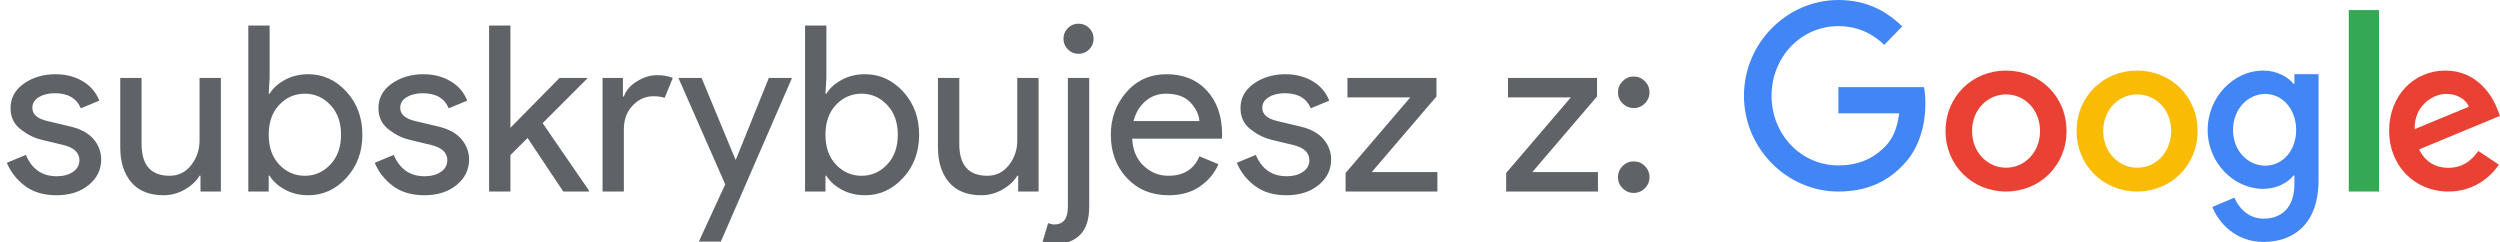
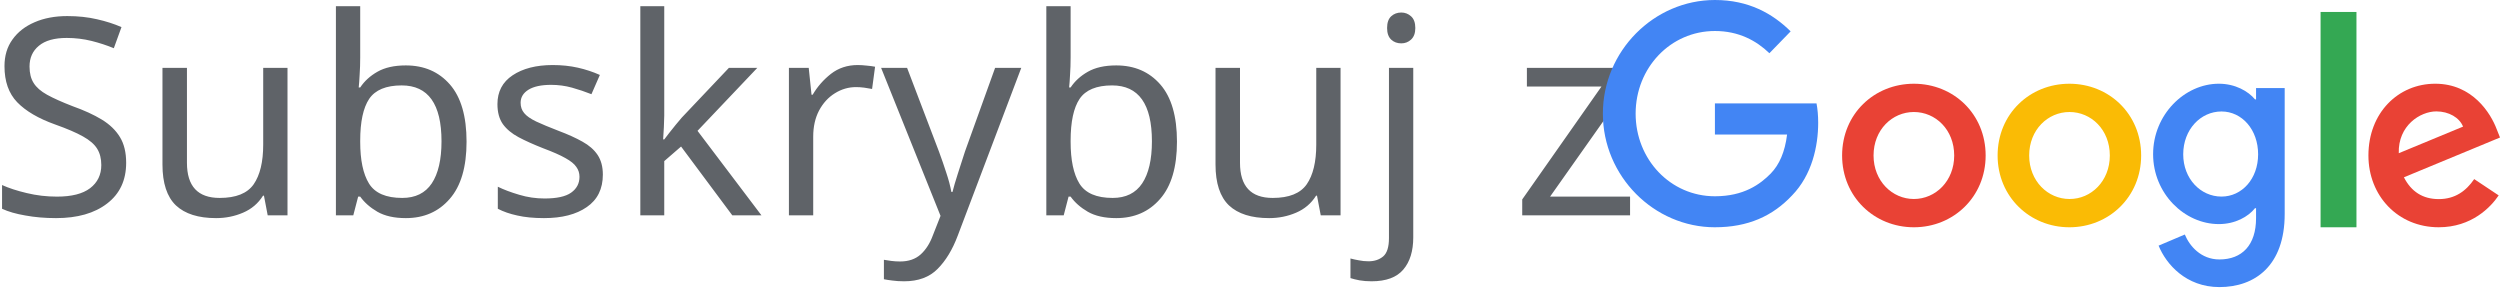
- <svg xmlns="http://www.w3.org/2000/svg" width="248" height="24" viewBox="0 0 248 24">
+ <svg xmlns="http://www.w3.org/2000/svg" width="209" height="24" viewBox="0 0 209 24">
  <g fill="none">
-     <path d="M5.599 19.368c-1.257 0-2.296-.307-3.116-.92-.82-.613-1.422-1.38-1.805-2.3l1.886-.782c.598 1.411 1.618 2.116 3.059 2.116.659 0 1.2-.146 1.622-.437.422-.291.632-.675.632-1.15 0-.736-.514-1.234-1.541-1.495l-2.277-.552c-.721-.184-1.403-.533-2.047-1.046-.644-.514-.966-1.207-.966-2.082 0-.997.441-1.805 1.323-2.427.882-.621 1.928-.931 3.139-.931.997 0 1.886.226 2.668.678.782.452 1.342 1.1 1.679 1.944l-1.84.759c-.414-.997-1.273-1.495-2.576-1.495-.629 0-1.158.13-1.587.391-.429.261-.644.613-.644 1.058 0 .644.498 1.081 1.495 1.311l2.231.529c1.058.245 1.84.667 2.346 1.265.506.598.759 1.273.759 2.024 0 1.012-.414 1.855-1.242 2.53-.828.675-1.894 1.012-3.197 1.012zm16.313-.368h-2.024v-1.564h-.092c-.322.537-.813.993-1.472 1.369s-1.357.563-2.093.563c-1.411 0-2.48-.429-3.209-1.288-.728-.859-1.093-2.009-1.093-3.45v-6.9h2.116v6.555c0 2.101.928 3.151 2.783 3.151.874 0 1.587-.353 2.139-1.058.552-.705.828-1.518.828-2.438v-6.21h2.116v11.27zm8.677.368c-.859 0-1.629-.184-2.312-.552-.682-.368-1.192-.828-1.529-1.38h-.092v1.564h-2.024v-16.468h2.116v5.198l-.092 1.564h.092c.337-.552.847-1.012 1.529-1.38.682-.368 1.453-.552 2.312-.552 1.457 0 2.714.575 3.772 1.725 1.058 1.15 1.587 2.576 1.587 4.278 0 1.702-.529 3.128-1.587 4.278-1.058 1.15-2.315 1.725-3.772 1.725zm-.345-1.932c.981 0 1.825-.372 2.53-1.116.705-.744 1.058-1.729 1.058-2.955 0-1.227-.353-2.212-1.058-2.956-.705-.744-1.549-1.115-2.53-1.115-.997 0-1.844.368-2.541 1.104-.698.736-1.046 1.725-1.046 2.967s.349 2.231 1.046 2.967c.698.736 1.545 1.104 2.541 1.104zm11.851 1.932c-1.257 0-2.296-.307-3.116-.92-.82-.613-1.422-1.38-1.806-2.3l1.886-.782c.598 1.411 1.618 2.116 3.059 2.116.659 0 1.2-.146 1.621-.437.422-.291.633-.675.633-1.15 0-.736-.514-1.234-1.541-1.495l-2.277-.552c-.721-.184-1.403-.533-2.047-1.046-.644-.514-.966-1.207-.966-2.082 0-.997.441-1.805 1.322-2.427.882-.621 1.928-.931 3.139-.931.997 0 1.886.226 2.668.678.782.452 1.342 1.1 1.679 1.944l-1.84.759c-.414-.997-1.273-1.495-2.576-1.495-.629 0-1.158.13-1.587.391-.429.261-.644.613-.644 1.058 0 .644.498 1.081 1.495 1.311l2.231.529c1.058.245 1.84.667 2.346 1.265.506.598.759 1.273.759 2.024 0 1.012-.414 1.855-1.242 2.53-.828.675-1.894 1.012-3.197 1.012zm8.539-16.836v10.143l4.876-4.945h2.714v.092l-4.393 4.393 4.6 6.693v.092h-2.553l-3.542-5.313-1.702 1.702v3.611h-2.116v-16.468h2.116zm11.253 16.468h-2.116v-11.27h2.024v1.84h.092c.215-.613.655-1.119 1.323-1.518.667-.399 1.315-.598 1.943-.598.629 0 1.158.092 1.587.276l-.805 1.978c-.276-.107-.652-.161-1.127-.161-.767 0-1.445.303-2.035.909-.59.606-.886 1.399-.886 2.38v6.164zm9.62 4.968h-2.185l2.622-5.681-4.646-10.557h2.3l3.358 8.096h.046l3.266-8.096h2.3l-7.061 16.238zm14.312-4.6c-.859 0-1.629-.184-2.312-.552-.682-.368-1.192-.828-1.529-1.38h-.092v1.564h-2.024v-16.468h2.116v5.198l-.092 1.564h.092c.337-.552.847-1.012 1.529-1.38.682-.368 1.453-.552 2.312-.552 1.457 0 2.714.575 3.772 1.725 1.058 1.15 1.587 2.576 1.587 4.278 0 1.702-.529 3.128-1.587 4.278-1.058 1.15-2.315 1.725-3.772 1.725zm-.345-1.932c.981 0 1.825-.372 2.53-1.116.705-.744 1.058-1.729 1.058-2.955 0-1.227-.353-2.212-1.058-2.956-.705-.744-1.549-1.115-2.53-1.115-.997 0-1.844.368-2.541 1.104-.698.736-1.047 1.725-1.047 2.967s.349 2.231 1.047 2.967c.698.736 1.545 1.104 2.541 1.104zm17.555 1.564h-2.024v-1.564h-.092c-.322.537-.813.993-1.472 1.369s-1.357.563-2.093.563c-1.411 0-2.48-.429-3.209-1.288-.728-.859-1.093-2.009-1.093-3.45v-6.9h2.116v6.555c0 2.101.928 3.151 2.783 3.151.874 0 1.587-.353 2.139-1.058.552-.705.828-1.518.828-2.438v-6.21h2.116v11.27zm5.02-14.099c-.291.291-.644.437-1.058.437-.414 0-.767-.146-1.058-.437-.291-.291-.437-.644-.437-1.058 0-.414.146-.767.437-1.058.291-.291.644-.437 1.058-.437.414 0 .767.146 1.058.437.291.291.437.644.437 1.058 0 .414-.146.767-.437 1.058zm-3.381 19.297c-.414 0-.828-.077-1.242-.23l.552-1.84c.199.092.406.138.621.138.889 0 1.334-.583 1.334-1.748v-12.788h2.116v12.788c0 1.242-.299 2.166-.897 2.771-.598.606-1.426.909-2.484.909zm11.276-4.83c-1.702 0-3.086-.567-4.151-1.702-1.066-1.135-1.599-2.568-1.599-4.301 0-1.641.517-3.051 1.553-4.232 1.035-1.181 2.357-1.771 3.968-1.771 1.671 0 3.009.544 4.013 1.633s1.507 2.545 1.507 4.37l-.023.391h-8.901c.061 1.135.441 2.032 1.138 2.691.698.659 1.514.989 2.45.989 1.518 0 2.545-.644 3.082-1.932l1.886.782c-.368.874-.974 1.606-1.817 2.197-.843.59-1.878.885-3.105.885zm3.036-7.36c-.046-.644-.341-1.257-.885-1.84-.544-.583-1.353-.874-2.427-.874-.782 0-1.46.245-2.035.736-.575.491-.97 1.15-1.184 1.978h6.532zm8.631 7.36c-1.257 0-2.296-.307-3.117-.92-.82-.613-1.422-1.38-1.805-2.3l1.886-.782c.598 1.411 1.618 2.116 3.059 2.116.659 0 1.2-.146 1.622-.437.422-.291.632-.675.632-1.15 0-.736-.514-1.234-1.541-1.495l-2.277-.552c-.721-.184-1.403-.533-2.047-1.046-.644-.514-.966-1.207-.966-2.082 0-.997.441-1.805 1.323-2.427.882-.621 1.928-.931 3.139-.931.997 0 1.886.226 2.668.678.782.452 1.342 1.1 1.679 1.944l-1.84.759c-.414-.997-1.273-1.495-2.576-1.495-.629 0-1.158.13-1.587.391-.429.261-.644.613-.644 1.058 0 .644.498 1.081 1.495 1.311l2.231.529c1.058.245 1.84.667 2.346 1.265.506.598.759 1.273.759 2.024 0 1.012-.414 1.855-1.242 2.53-.828.675-1.894 1.012-3.197 1.012zm5.871-.368v-1.84l6.417-7.498h-6.233v-1.932h8.832v1.84l-6.417 7.498h6.509v1.932h-9.108zm15.928 0v-1.84l6.417-7.498h-6.233v-1.932h8.832v1.84l-6.417 7.498h6.509v1.932h-9.108zm13.76-.322c-.307.307-.675.46-1.104.46-.429 0-.797-.153-1.104-.46-.307-.307-.46-.675-.46-1.104 0-.429.153-.797.46-1.104.307-.307.675-.46 1.104-.46.429 0 .797.153 1.104.46.307.307.46.675.46 1.104 0 .429-.153.797-.46 1.104zm0-8.418c-.307.307-.675.46-1.104.46-.429 0-.797-.153-1.104-.46-.307-.307-.46-.675-.46-1.104 0-.429.153-.797.46-1.104.307-.307.675-.46 1.104-.46.429 0 .797.153 1.104.46.307.307.46.675.46 1.104 0 .429-.153.797-.46 1.104z" fill="#5F6368" />
-     <path d="M182.367 19c-5.09 0-9.367-4.265-9.367-9.5s4.277-9.5 9.367-9.5c2.818 0 4.822 1.133 6.331 2.622l-1.776 1.827c-1.082-1.041-2.55-1.857-4.555-1.857-3.721 0-6.628 3.082-6.628 6.908 0 3.827 2.907 6.908 6.628 6.908 2.411 0 3.781-1 4.664-1.898.724-.745 1.191-1.806 1.369-3.265h-6.033v-2.602h8.494c.089.459.139 1.02.139 1.622 0 1.949-.516 4.357-2.183 6.071-1.627 1.735-3.691 2.663-6.45 2.663z" id="Shape" fill="#4285F4" />
-     <path d="M205 13c0 3.456-2.69 6-6 6s-6-2.544-6-6c0-3.476 2.69-6 6-6s6 2.524 6 6zm-2.629 0c0-2.164-1.563-3.636-3.371-3.636-1.807 0-3.371 1.482-3.371 3.636 0 2.134 1.563 3.636 3.371 3.636 1.807 0 3.371-1.492 3.371-3.636z" id="Shape" fill="#E94235" />
-     <path d="M218 13c0 3.456-2.69 6-6 6-3.299 0-6-2.544-6-6 0-3.476 2.69-6 6-6s6 2.524 6 6zm-2.619 0c0-2.164-1.563-3.636-3.371-3.636-1.807 0-3.371 1.482-3.371 3.636 0 2.134 1.563 3.636 3.371 3.636 1.807.01 3.371-1.492 3.371-3.636z" id="Shape" fill="#FABB05" />
-     <path d="M230 7.362v10.531c0 4.336-2.499 6.107-5.457 6.107-2.786 0-4.452-1.908-5.084-3.465l2.192-.93c.393.959 1.35 2.085 2.891 2.085 1.896 0 3.064-1.204 3.064-3.445v-.842h-.086c-.565.714-1.656 1.331-3.025 1.331-2.872 0-5.495-2.554-5.495-5.843 0-3.308 2.633-5.892 5.495-5.892 1.369 0 2.46.626 3.025 1.311h.086v-.949h2.393zm-2.221 5.539c0-2.065-1.35-3.582-3.064-3.582-1.742 0-3.198 1.507-3.198 3.582 0 2.045 1.455 3.533 3.198 3.533 1.714 0 3.064-1.488 3.064-3.533z" id="Shape" fill="#4285F4" />
-     <path fill="#34A853" d="M236 1v18h-3v-18z" />
-     <path d="M245.844 14.973l2.046 1.362c-.662.982-2.256 2.664-5.014 2.664-3.419 0-5.876-2.634-5.876-6 0-3.566 2.487-6 5.585-6 3.119 0 4.643 2.474 5.144 3.816l.271.681-8.032 3.326c.612 1.202 1.574 1.823 2.918 1.823s2.276-.671 2.958-1.673zm-6.307-2.164l5.375-2.224c-.301-.751-1.183-1.272-2.236-1.272-1.344 0-3.209 1.182-3.139 3.496z" fill="#E94235" />
+     <text font-family="ProductSans-Regular, Product Sans" font-size="23" letter-spacing=".144" fill="#5F6368">
+       <tspan x="-1" y="18">Subskrybuj z</tspan>
+     </text>
+     <g fill-rule="nonzero">
+       <path d="M143.367 19c-5.09 0-9.367-4.265-9.367-9.5s4.277-9.5 9.367-9.5c2.818 0 4.822 1.133 6.331 2.622l-1.776 1.827c-1.082-1.041-2.55-1.857-4.555-1.857-3.721 0-6.628 3.082-6.628 6.908 0 3.827 2.907 6.908 6.628 6.908 2.411 0 3.781-1 4.664-1.898.724-.745 1.191-1.806 1.369-3.265h-6.033v-2.602h8.494c.089.459.139 1.02.139 1.622 0 1.949-.516 4.357-2.183 6.071-1.627 1.735-3.691 2.663-6.45 2.663z" id="Shape" fill="#4285F4" />
+       <path d="M166 13c0 3.456-2.69 6-6 6s-6-2.544-6-6c0-3.476 2.69-6 6-6s6 2.524 6 6zm-2.629 0c0-2.164-1.563-3.636-3.371-3.636-1.807 0-3.371 1.482-3.371 3.636 0 2.134 1.563 3.636 3.371 3.636 1.807 0 3.371-1.492 3.371-3.636z" id="Shape" fill="#E94235" />
+       <path d="M179 13c0 3.456-2.69 6-6 6-3.299 0-6-2.544-6-6 0-3.476 2.69-6 6-6s6 2.524 6 6zm-2.619 0c0-2.164-1.563-3.636-3.371-3.636-1.807 0-3.371 1.482-3.371 3.636 0 2.134 1.563 3.636 3.371 3.636 1.807.01 3.371-1.492 3.371-3.636z" id="Shape" fill="#FABB05" />
+       <path d="M191 7.362v10.531c0 4.336-2.499 6.107-5.457 6.107-2.786 0-4.452-1.908-5.084-3.465l2.192-.93c.393.959 1.35 2.085 2.891 2.085 1.896 0 3.064-1.204 3.064-3.445v-.842h-.086c-.565.714-1.656 1.331-3.025 1.331-2.872 0-5.495-2.554-5.495-5.843 0-3.308 2.633-5.892 5.495-5.892 1.369 0 2.46.626 3.025 1.311h.086v-.949h2.393zm-2.221 5.539c0-2.065-1.35-3.582-3.064-3.582-1.742 0-3.198 1.507-3.198 3.582 0 2.045 1.455 3.533 3.198 3.533 1.714 0 3.064-1.488 3.064-3.533z" id="Shape" fill="#4285F4" />
+       <path id="Shape" fill="#34A853" d="M197 1v18h-3v-18z" />
+       <path d="M206.844 14.973l2.046 1.362c-.662.982-2.256 2.664-5.014 2.664-3.419 0-5.876-2.634-5.876-6 0-3.566 2.487-6 5.585-6 3.119 0 4.643 2.474 5.144 3.816l.271.681-8.032 3.326c.612 1.202 1.574 1.823 2.918 1.823s2.276-.671 2.958-1.673zm-6.307-2.164l5.375-2.224c-.301-.751-1.183-1.272-2.236-1.272-1.344 0-3.209 1.182-3.139 3.496z" fill="#E94235" />
+     </g>
  </g>
</svg>
